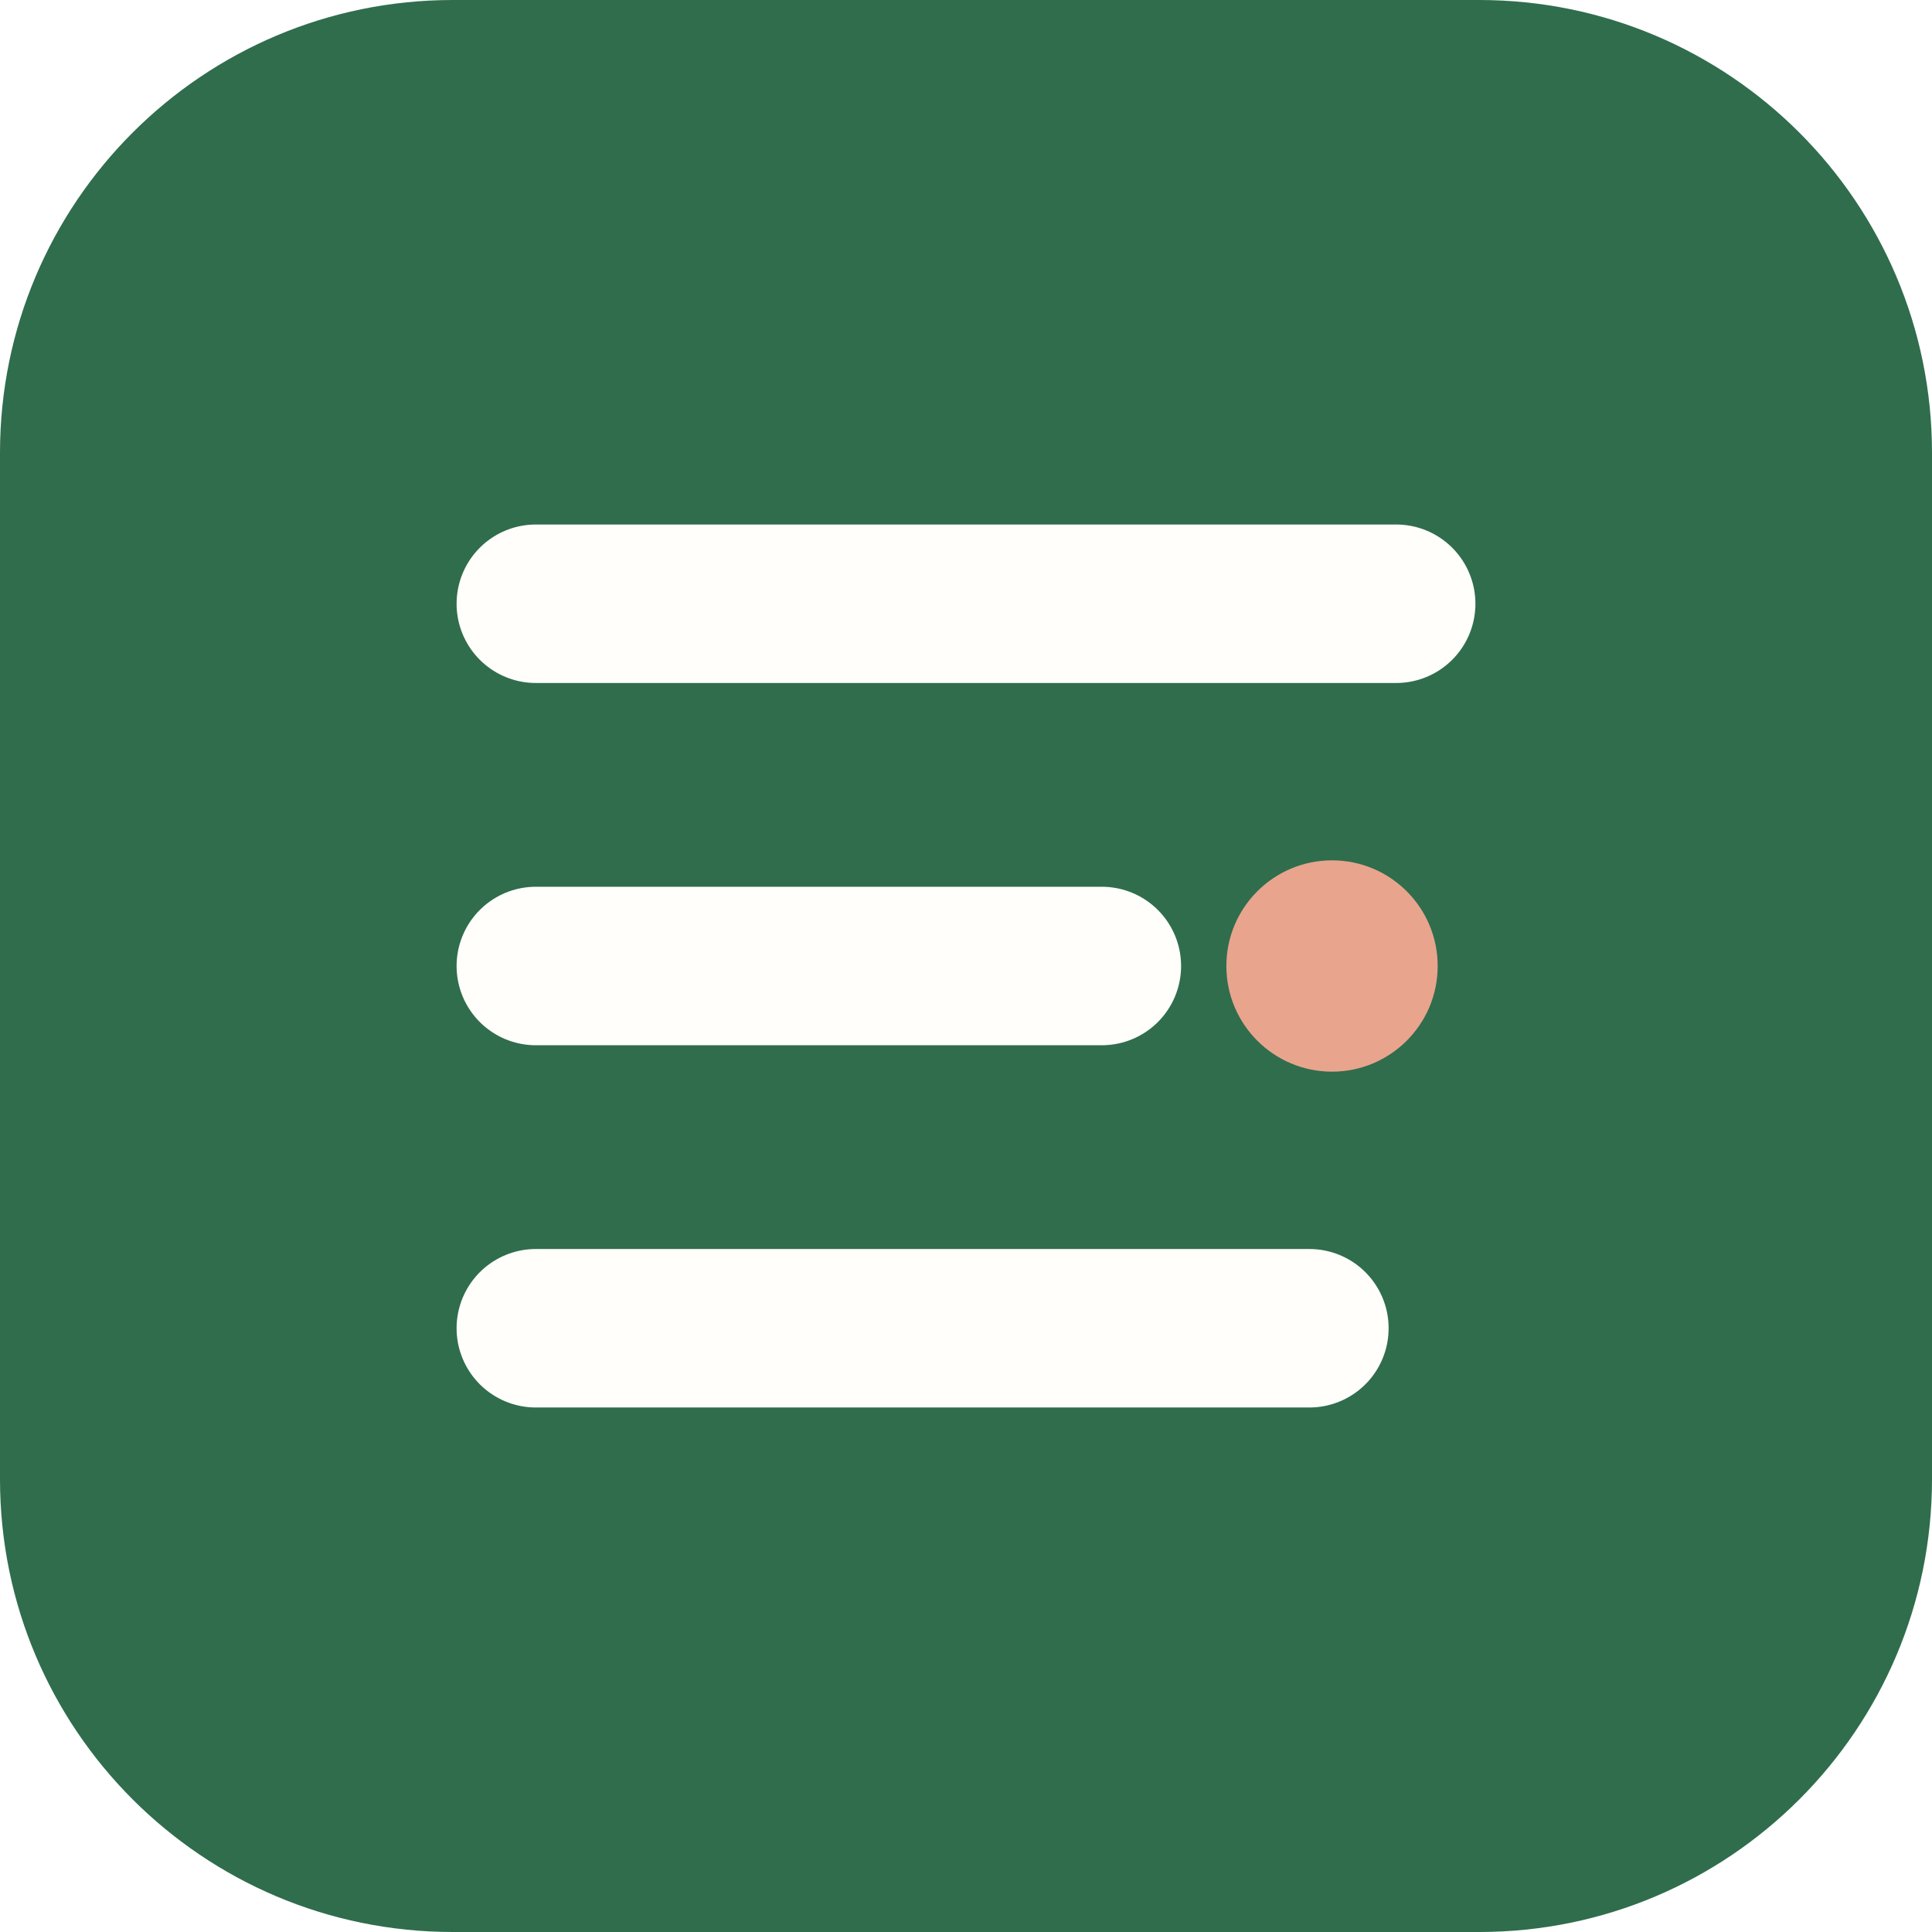
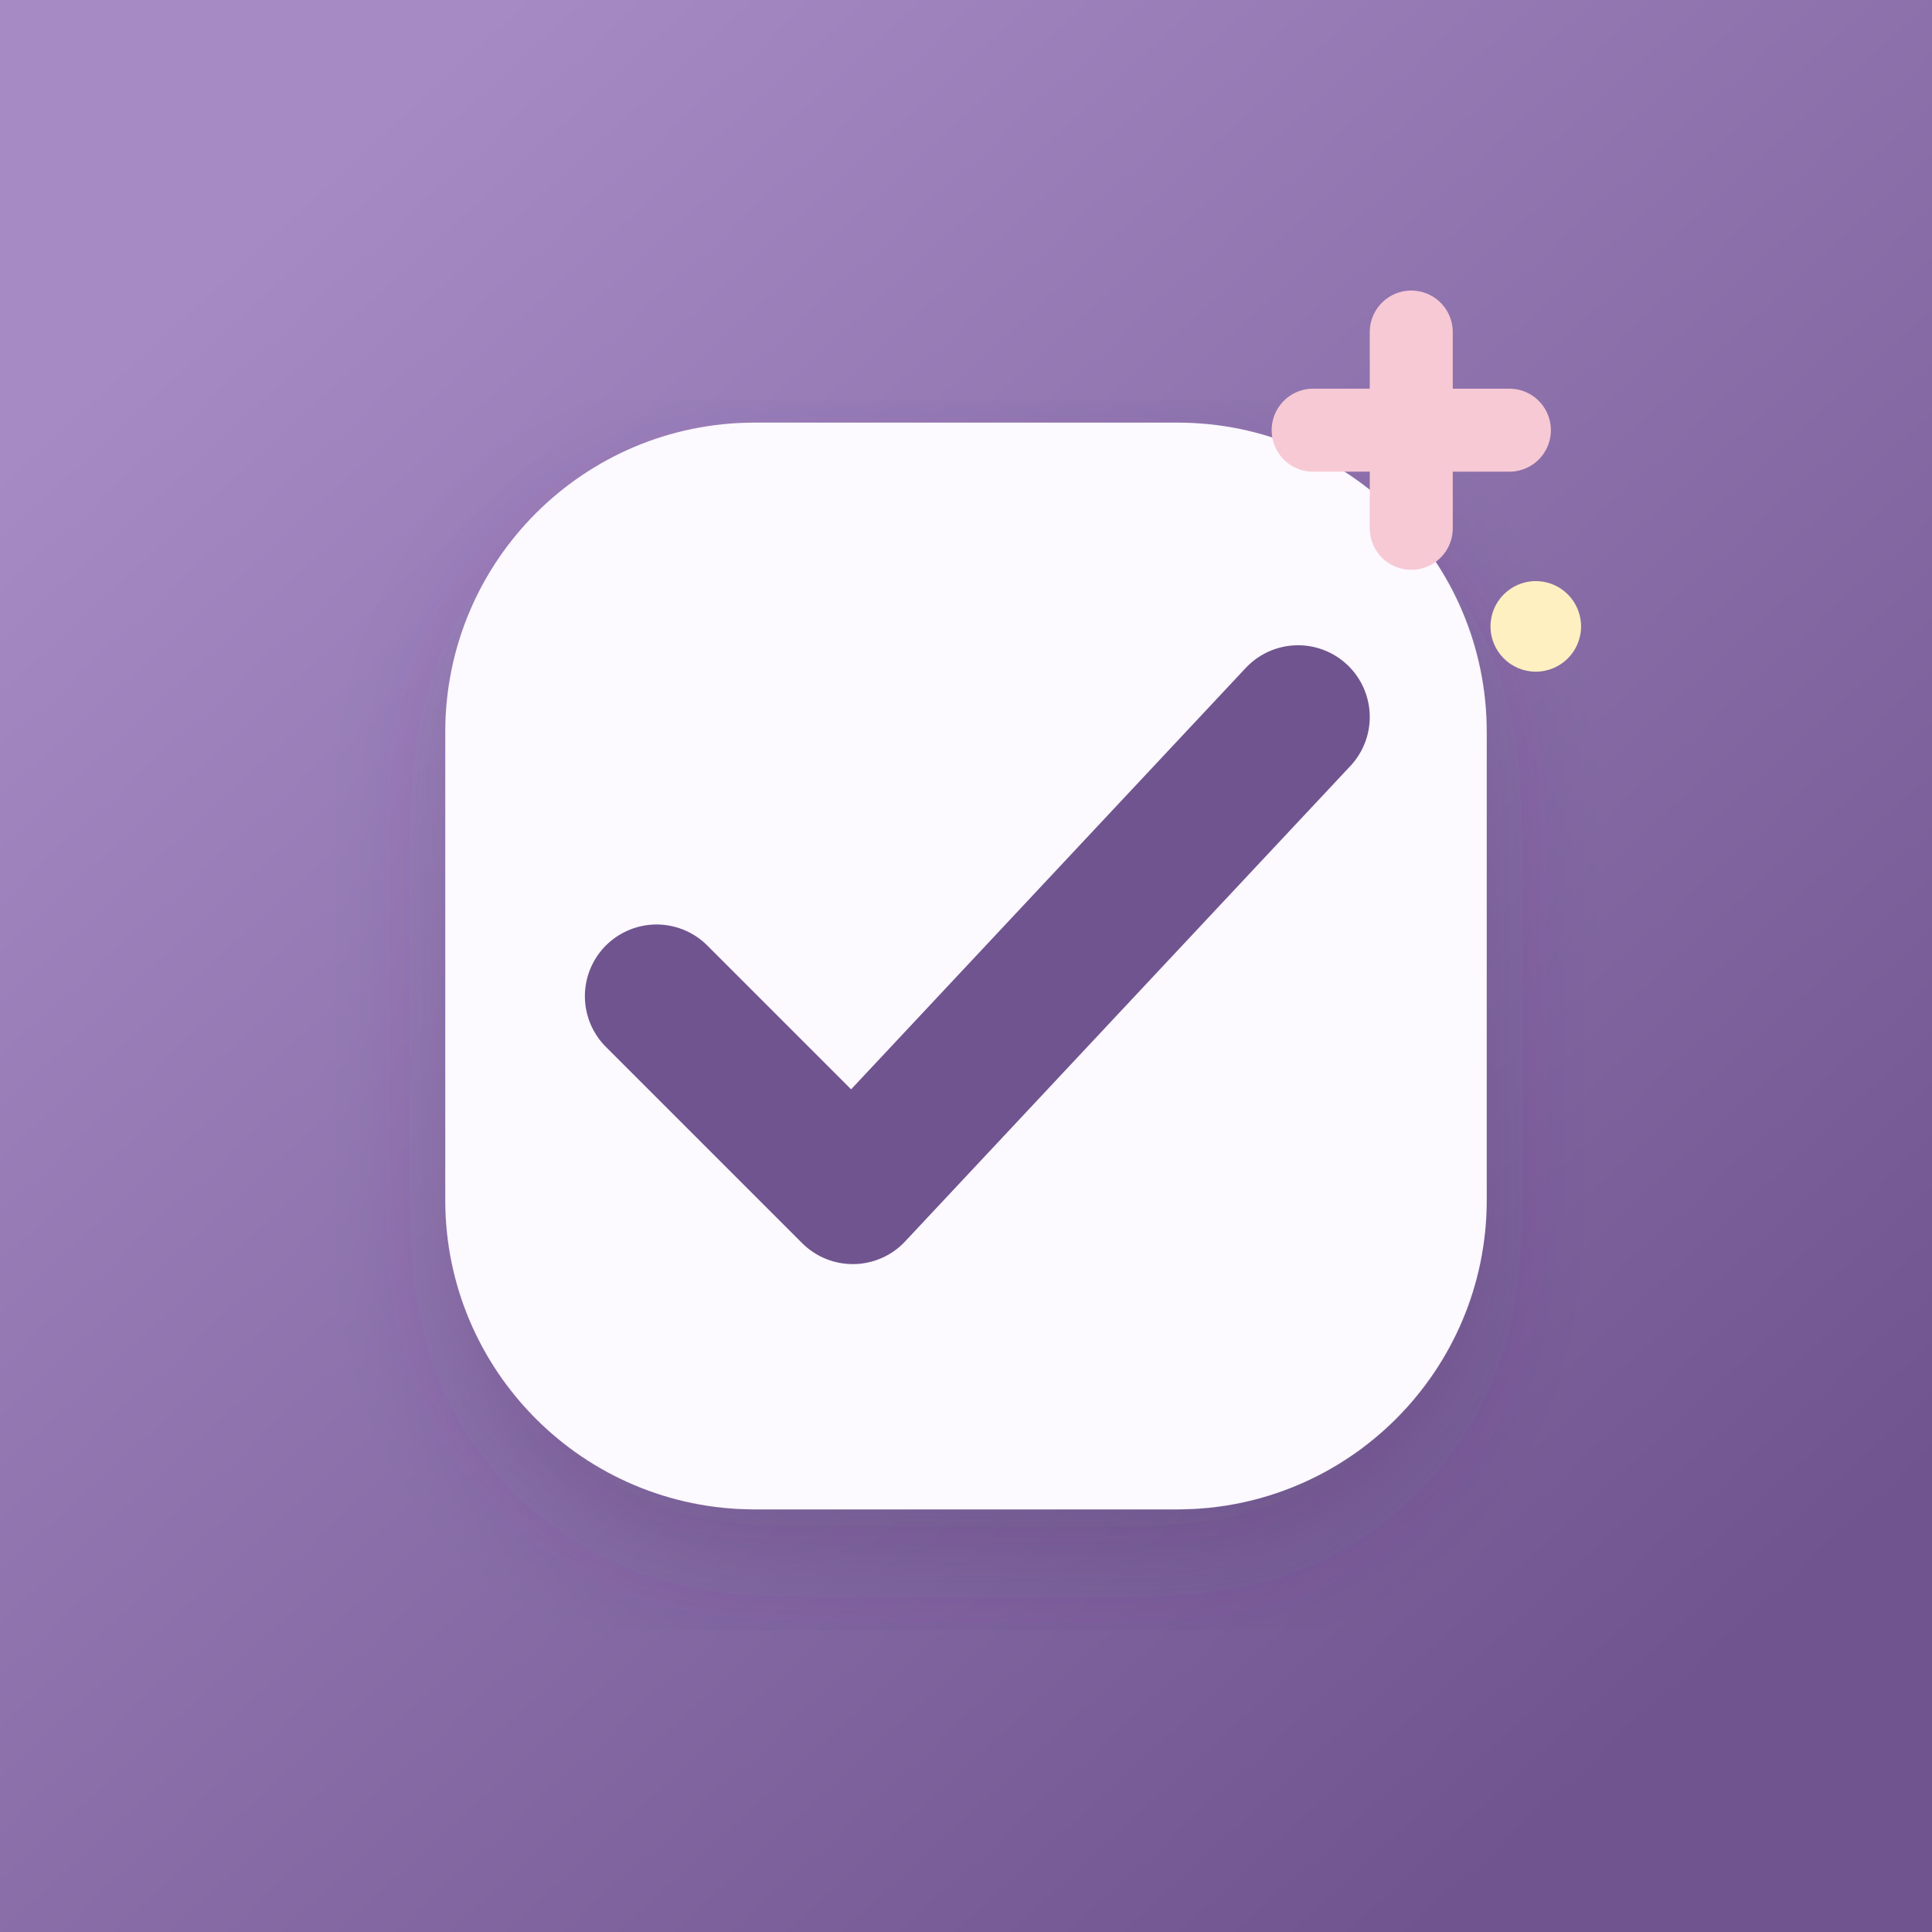
- <svg xmlns="http://www.w3.org/2000/svg" viewBox="0 0 512 512">
-   <rect width="512" height="512" rx="120" fill="#2f6d4d" />
-   <path d="M142 160h228M142 256h150M142 352h205" stroke="#fffefa" stroke-width="42" stroke-linecap="round" />
-   <circle cx="353" cy="256" r="28" fill="#e9a48d" />
+ <svg xmlns="http://www.w3.org/2000/svg" viewBox="0 0 512 512" role="img" aria-label="Focus Board">
+   <defs>
+     <linearGradient id="background" x1="72" y1="56" x2="440" y2="456" gradientUnits="userSpaceOnUse">
+       <stop stop-color="#A58AC4" />
+       <stop offset="1" stop-color="#70548F" />
+     </linearGradient>
+     <filter id="shadow" x="88" y="92" width="336" height="340" filterUnits="userSpaceOnUse">
+       <feDropShadow dx="0" dy="14" stdDeviation="14" flood-color="#4D3568" flood-opacity=".22" />
+     </filter>
+   </defs>
+   <rect width="512" height="512" fill="url(#background)" />
+   <rect x="118" y="112" width="276" height="288" rx="82" fill="#FCF9FF" filter="url(#shadow)" />
+   <path d="m174 264 52 52 118-126" fill="none" stroke="#70548F" stroke-width="38" stroke-linecap="round" stroke-linejoin="round" />
+   <path d="M374 88v52M348 114h52" stroke="#F7C9D4" stroke-width="22" stroke-linecap="round" />
+   <circle cx="407" cy="166" r="12" fill="#FFF0C2" />
</svg>
